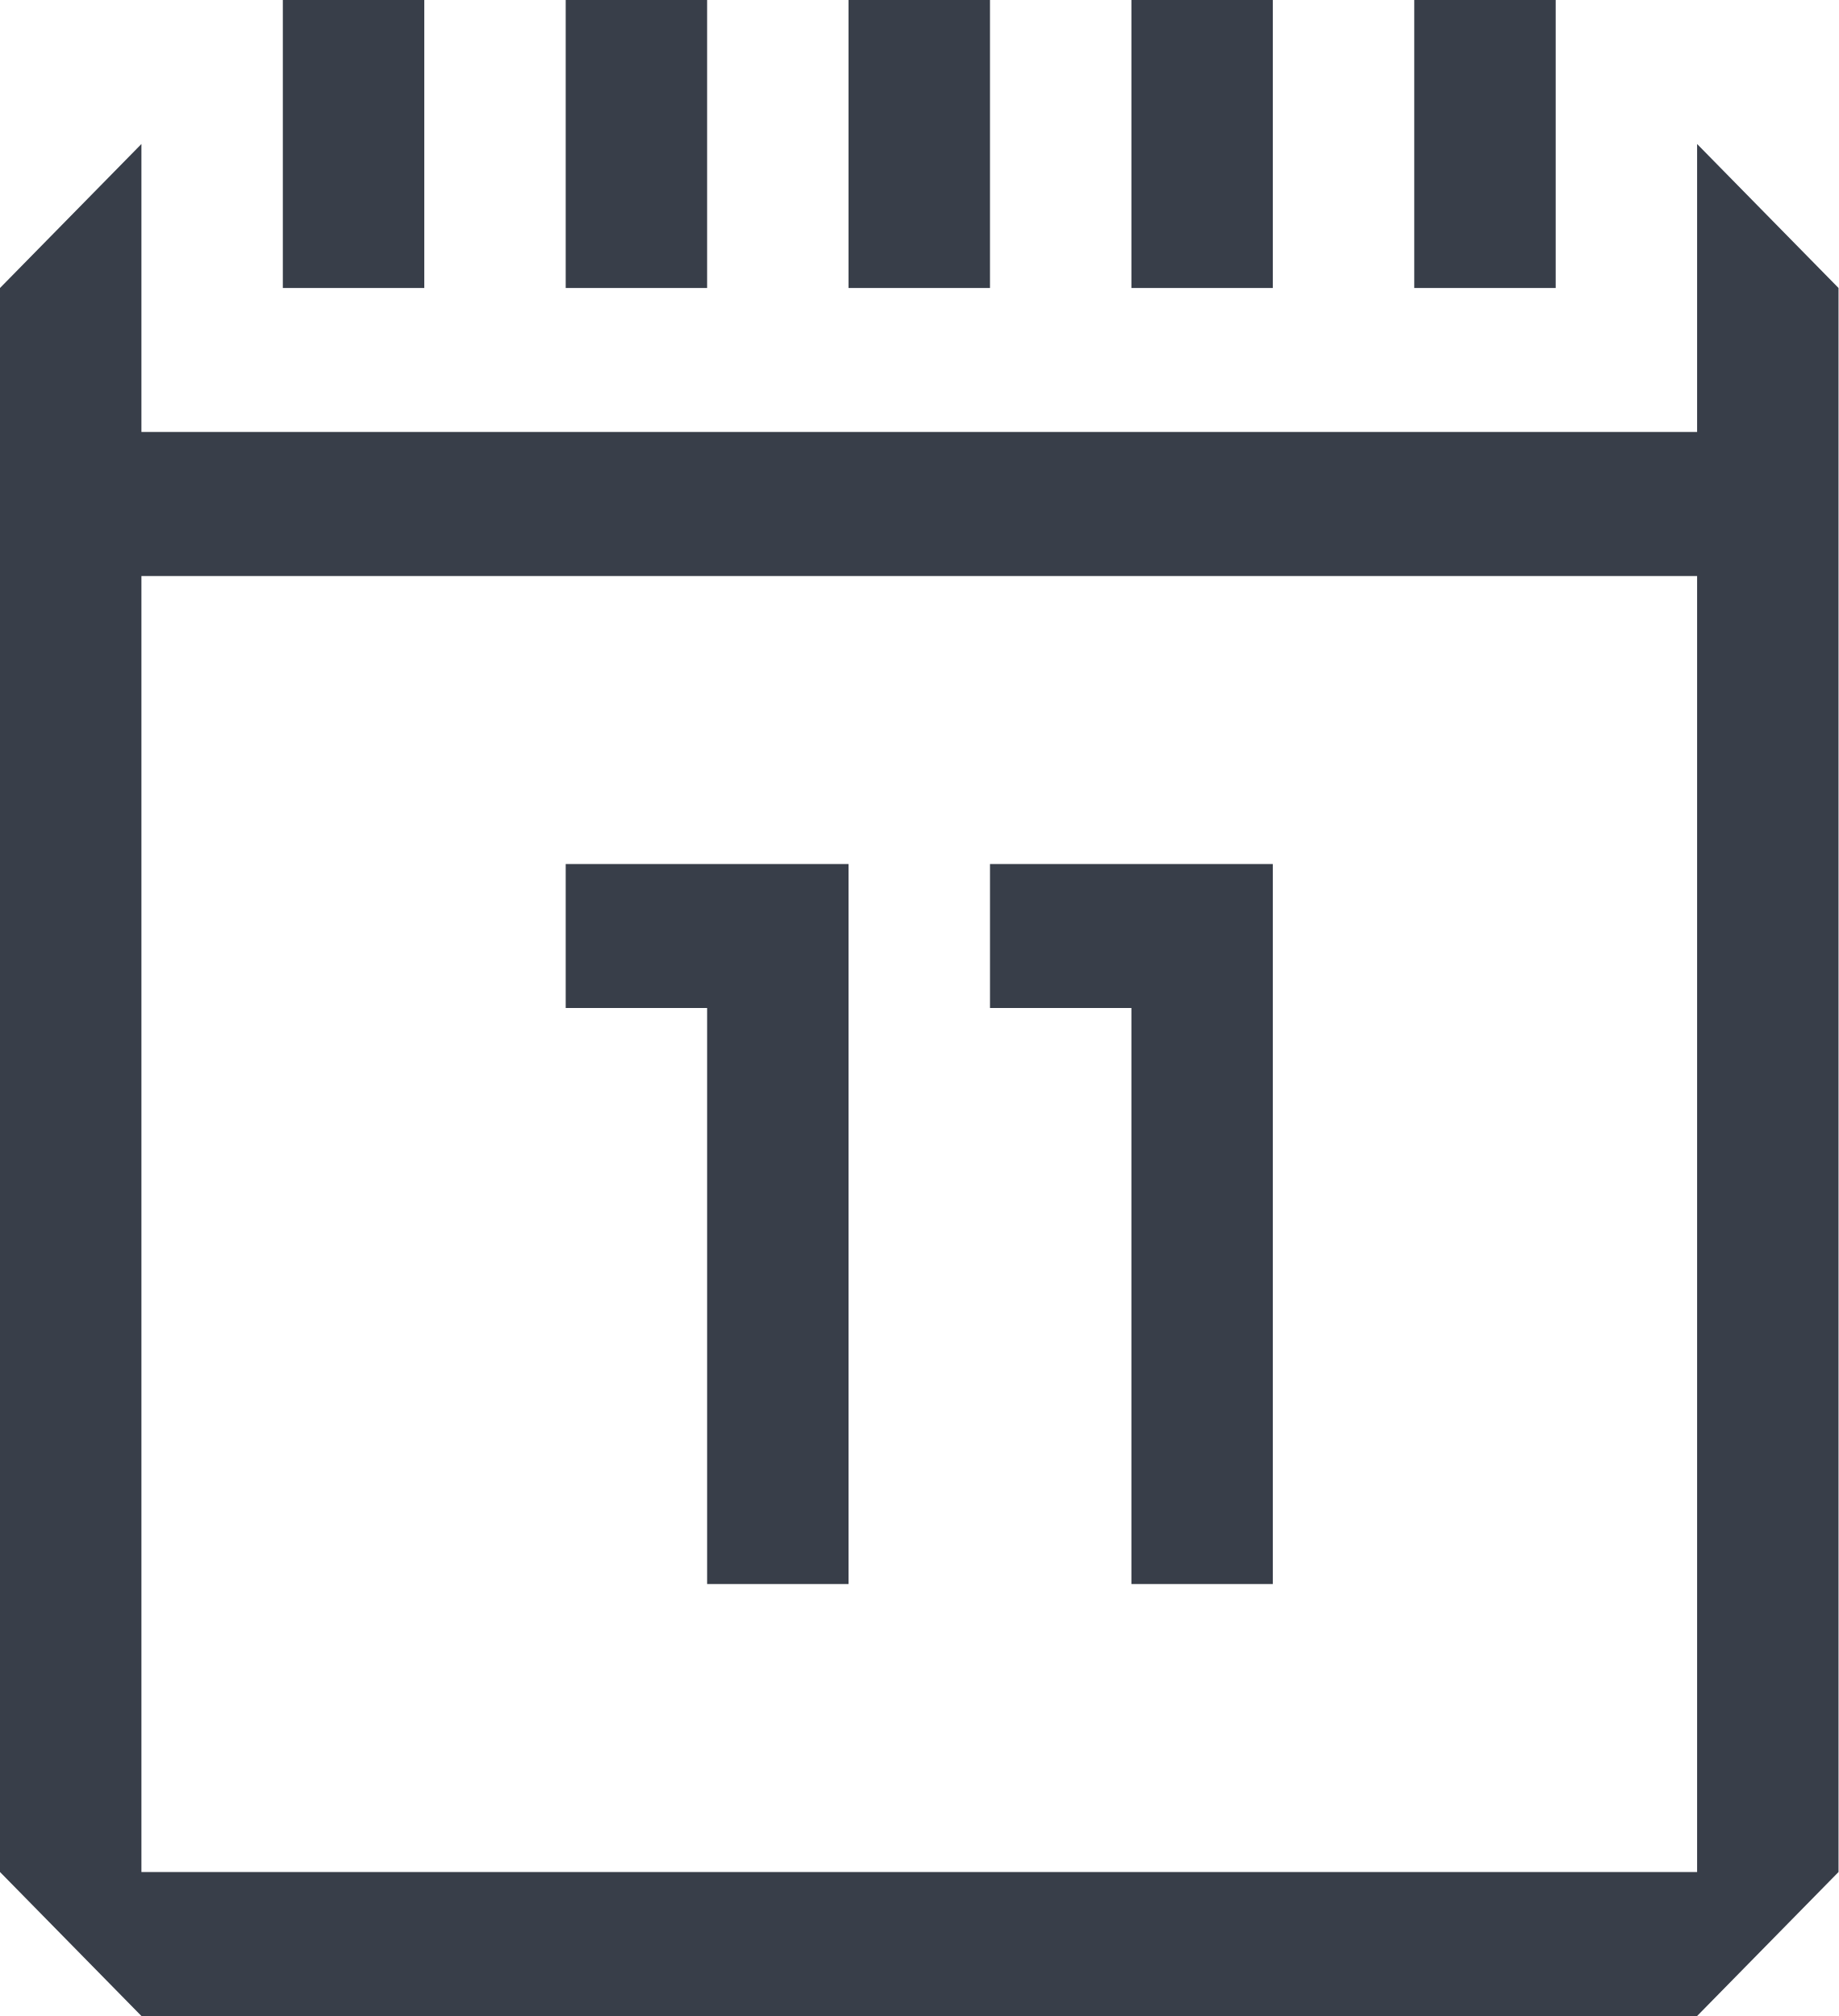
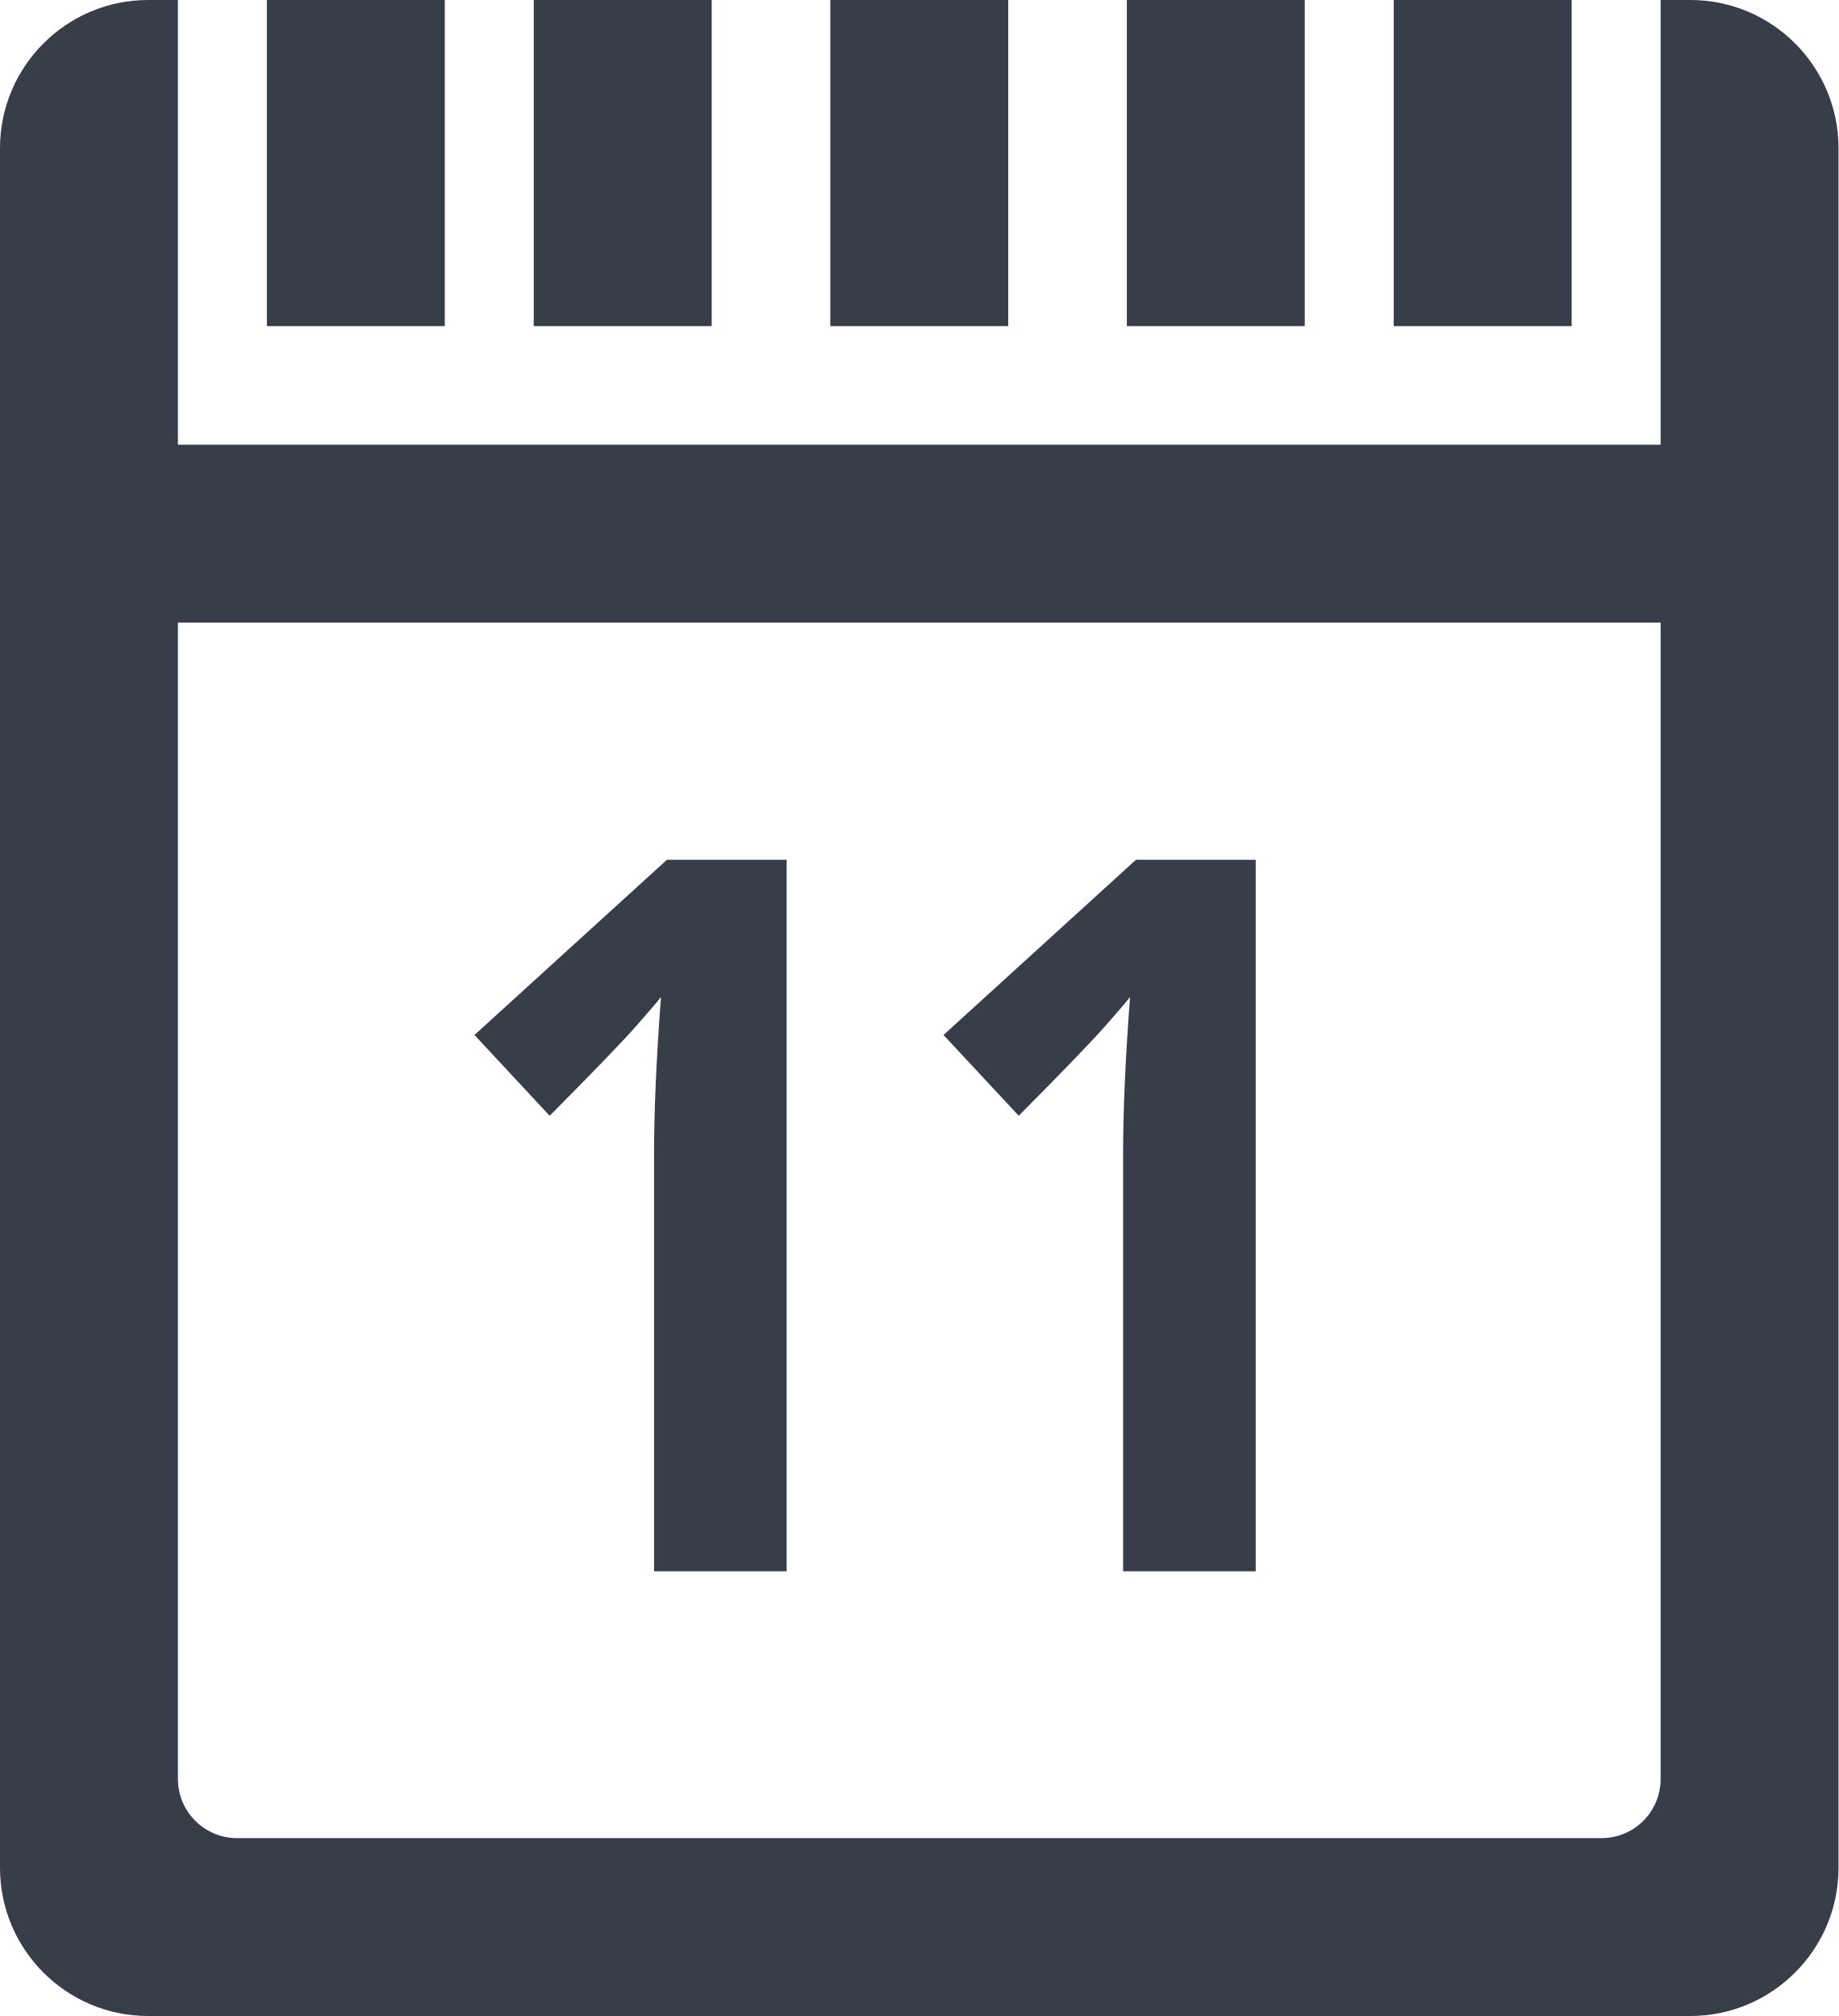
<svg xmlns="http://www.w3.org/2000/svg" width="62px" height="68px" viewBox="0 0 62 68" version="1.1">
  <defs />
  <g id="Icons" stroke="none" stroke-width="1" fill="none" fill-rule="evenodd">
-     <path d="M23.846,4.857 L23.846,0 L19.077,0 L19.077,4.857 L19.077,9.714 L23.846,9.714 L23.846,4.857 L23.846,4.857 Z M14.308,4.857 L14.308,0 L9.538,0 L9.538,4.857 L9.538,9.714 L14.308,9.714 L14.308,4.857 L14.308,4.857 Z M52.462,4.857 L52.462,0 L47.692,0 L47.692,4.857 L47.692,9.714 L52.462,9.714 L52.462,4.857 L52.462,4.857 Z M42.923,4.857 L42.923,0 L38.154,0 L38.154,4.857 L38.154,9.714 L42.923,9.714 L42.923,4.857 L42.923,4.857 Z M33.385,4.857 L33.385,0 L28.615,0 L28.615,4.857 L28.615,9.714 L33.385,9.714 L33.385,4.857 L33.385,4.857 Z M19.077,29.143 L19.077,34 L23.846,34 L23.846,53.429 L28.615,53.429 L28.615,29.143 L23.846,29.143 L19.077,29.143 L19.077,29.143 Z M33.385,29.143 L33.385,34 L38.154,34 L38.154,53.429 L42.923,53.429 L42.923,29.143 L38.154,29.143 L33.385,29.143 L33.385,29.143 Z M0,9.714 L0,14.571 L0,19.429 L0,63.143 L4.769,68 L57.231,68 L62,63.143 L62,19.429 L62,14.571 L62,9.714 L57.231,4.857 L57.231,9.714 L57.231,14.571 L52.462,14.571 L47.692,14.571 L42.923,14.571 L38.154,14.571 L33.385,14.571 L28.615,14.571 L23.846,14.571 L19.077,14.571 L14.308,14.571 L9.538,14.571 L4.769,14.571 L4.769,9.714 L4.769,4.857 L0,9.714 L0,9.714 Z M4.769,63.143 L4.769,19.429 L9.538,19.429 L14.308,19.429 L57.231,19.429 L57.231,63.143 L4.769,63.143 L4.769,63.143 Z" id="calendar" fill="#383E49" />
+     <path d="M6,-1.00800179e-07 L4.995,-1.00800179e-07 C2.243,-1.00800179e-07 0,2.239 0,5 L0,63 C0,65.757 2.236,68 4.995,68 L57.005,68 C59.757,68 62,65.761 62,63 L62,5 C62,2.243 59.764,-1.00800179e-07 57.005,-1.00800179e-07 L56,-1.00800179e-07 L56,11.997 L56,60.007 C56,61.108 55.111,62 54.009,62 L7.991,62 C6.891,62 6,61.098 6,60.007 L6,11.997 L6,-1.00800178e-07 L6,-1.00800179e-07 Z M6,15 L56,15 L56,21 L6,21 L6,15 Z M9,0 L15,0 L15,11 L9,11 L9,0 Z M18,0 L24,0 L24,11 L18,11 L18,0 Z M28,0 L34,0 L34,11 L28,11 L28,0 Z M38,0 L44,0 L44,11 L38,11 L38,0 Z M47,0 L53,0 L53,11 L47,11 L47,0 Z M26.528,53 L22.057,53 L22.057,38.915 C22.057,37.449 22.135,35.687 22.29,33.629 C22.201,33.75 21.923,34.075 21.456,34.606 C20.989,35.137 20.016,36.146 18.536,37.635 L16,34.91 L22.491,29 L26.528,29 L26.528,53 Z M42.346,53 L37.874,53 L37.874,38.915 C37.874,37.449 37.952,35.687 38.108,33.629 C38.019,33.75 37.741,34.075 37.274,34.606 C36.806,35.137 35.833,36.146 34.354,37.635 L31.818,34.91 L38.308,29 L42.346,29 L42.346,53 Z" id="calendar" fill="#383E49" />
  </g>
</svg>
